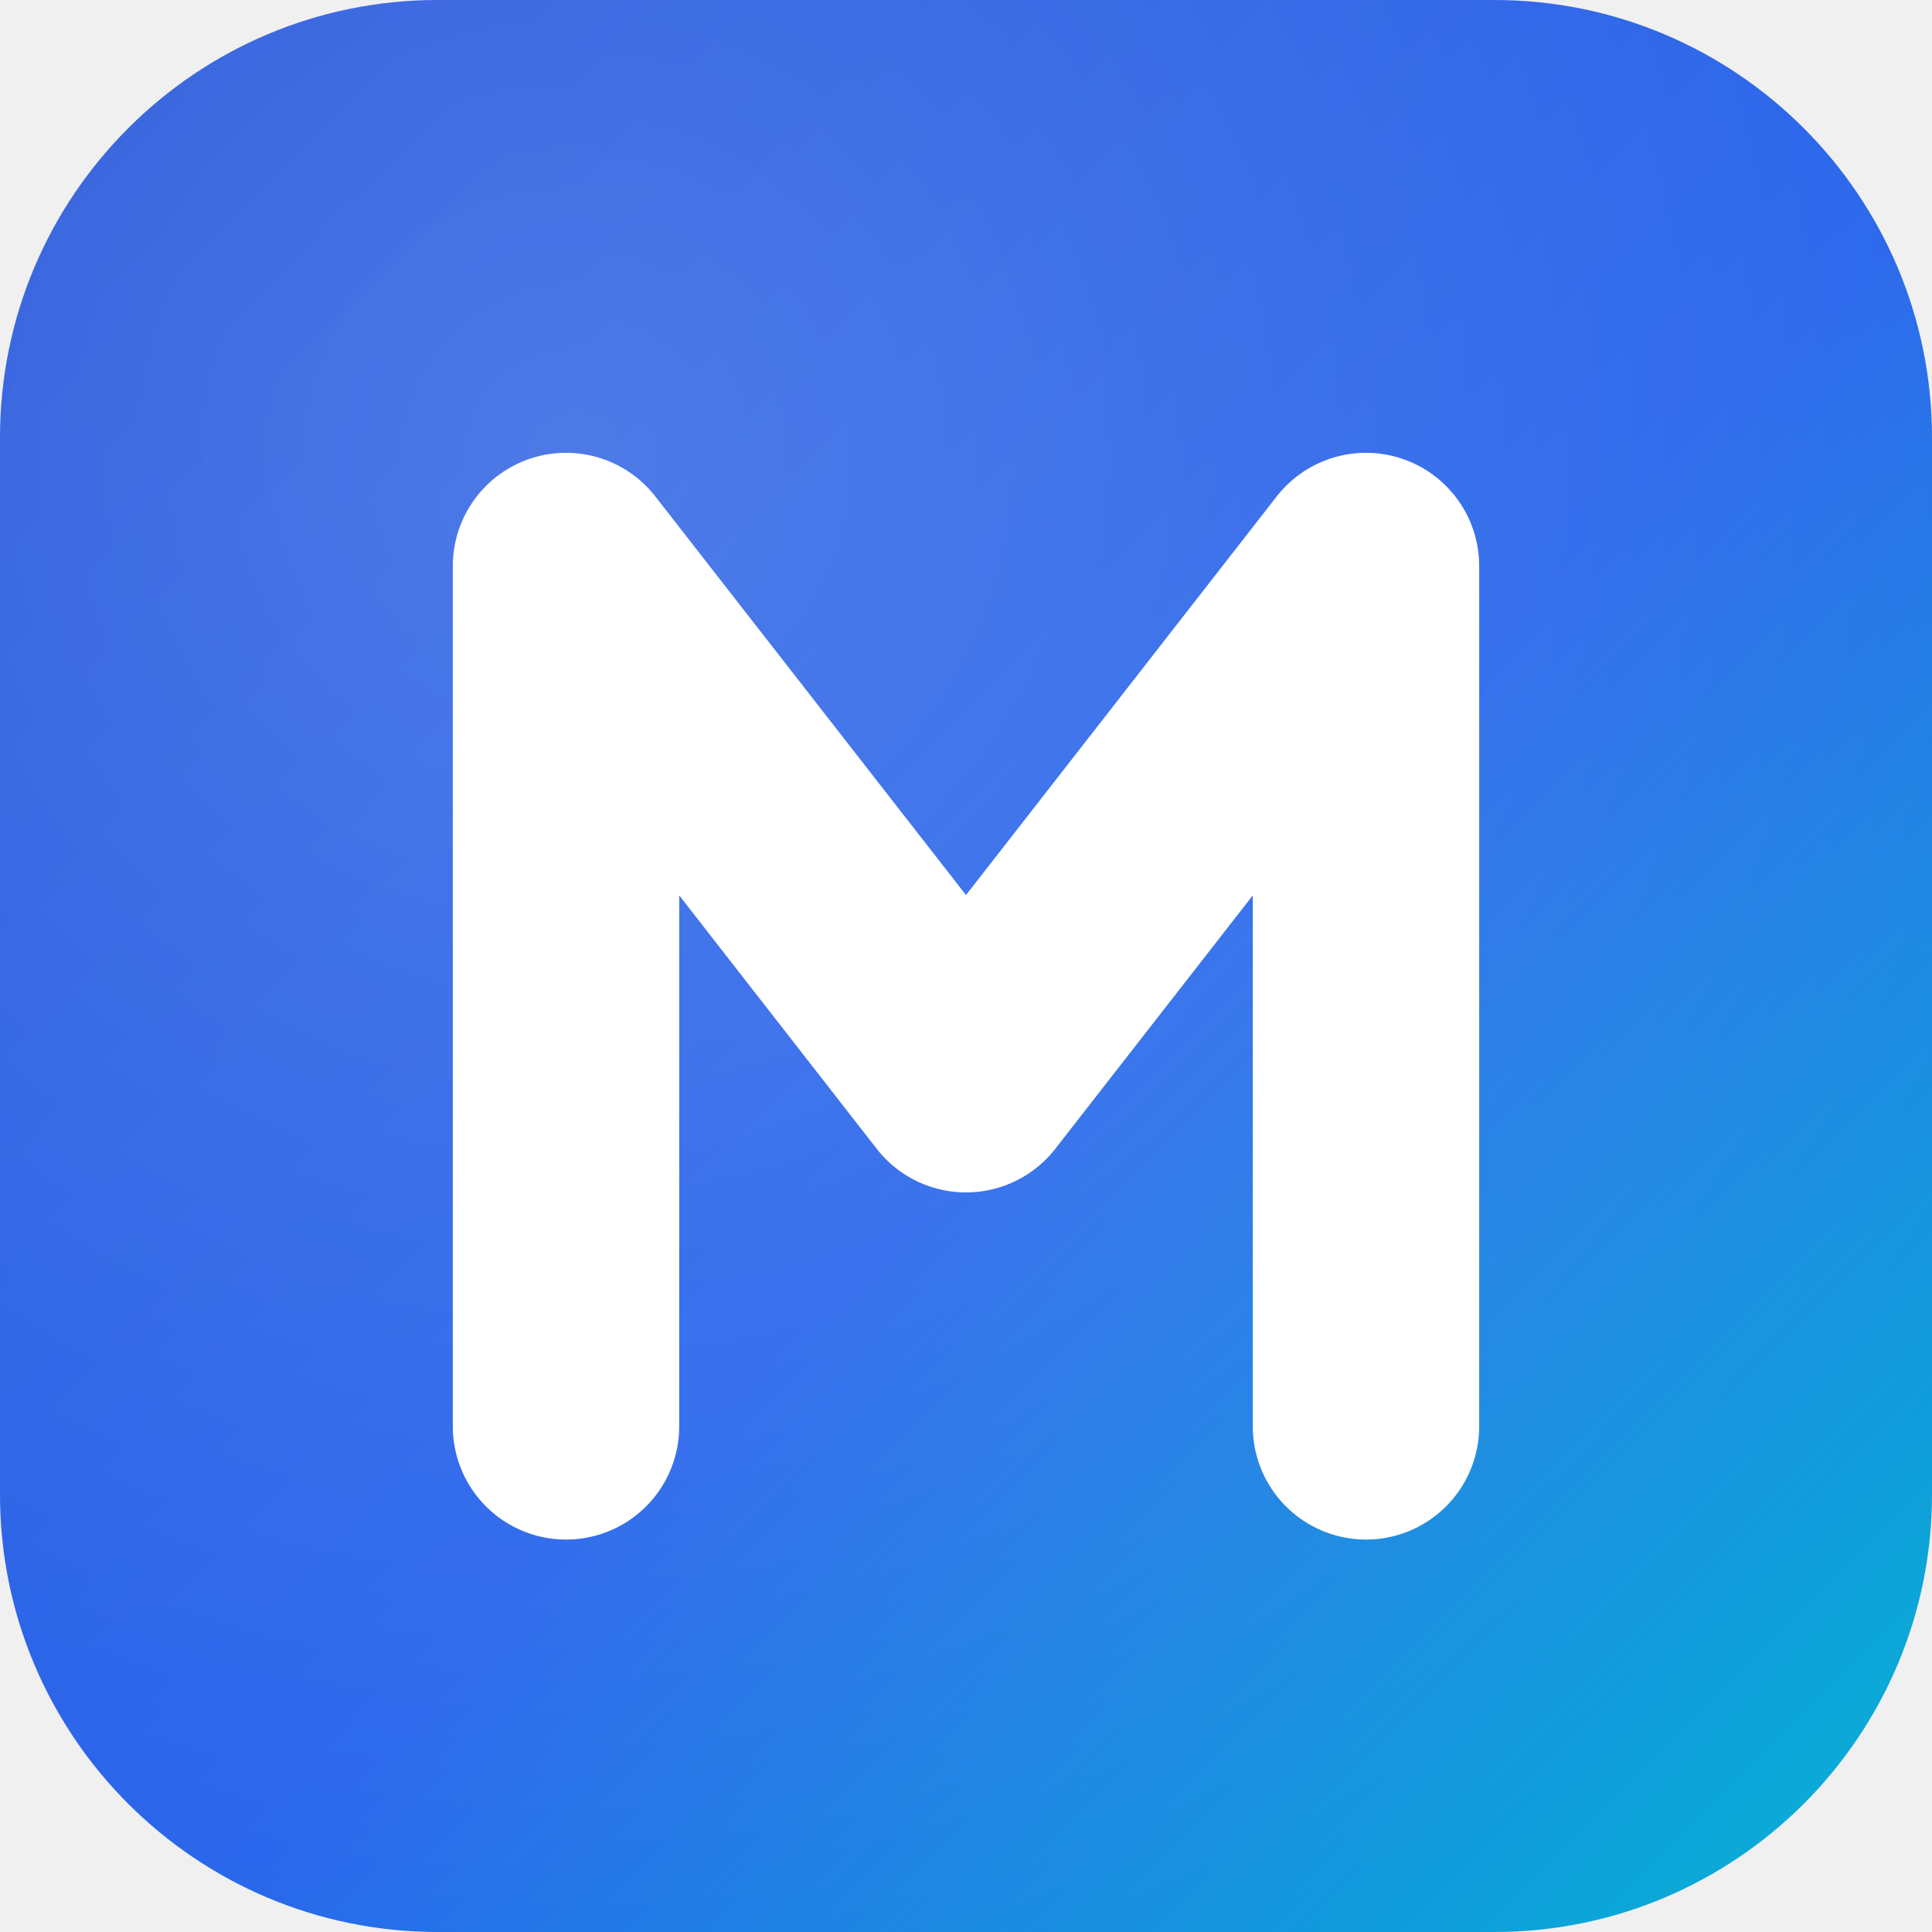
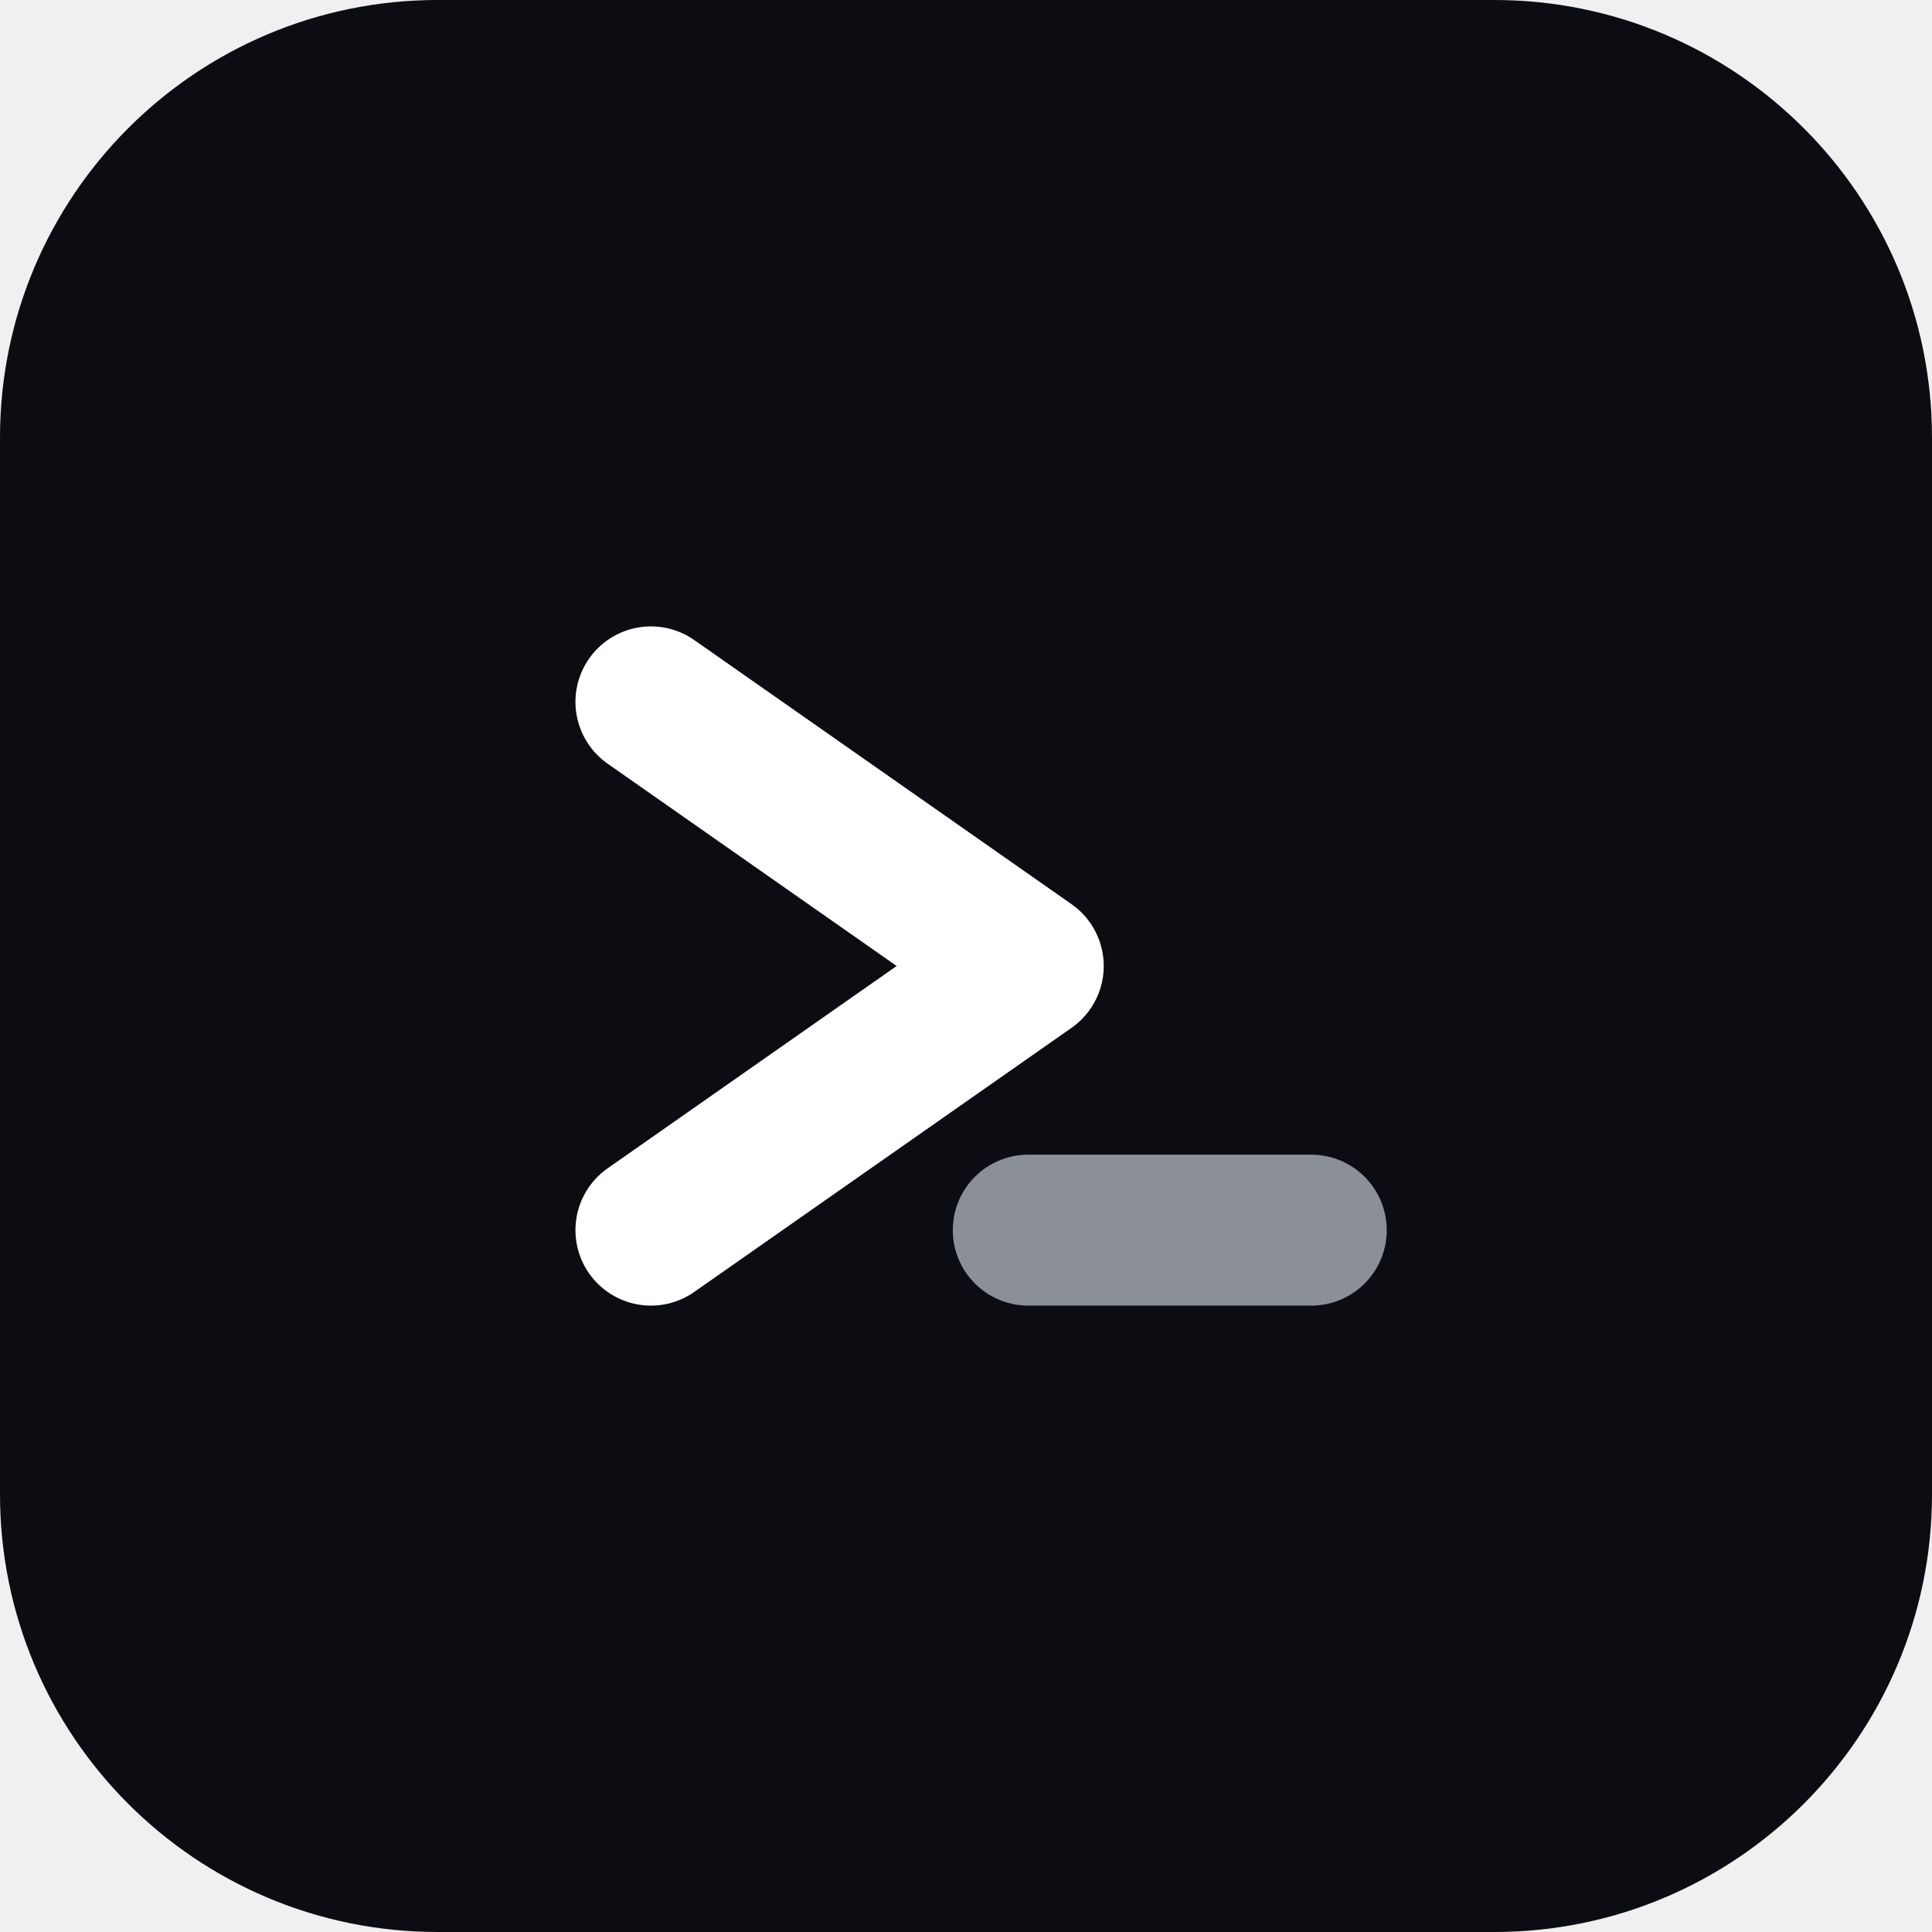
<svg xmlns="http://www.w3.org/2000/svg" width="1024" height="1024" viewBox="0 0 1024 1024">
-   <defs>
-     <linearGradient id="bg" x1="0" y1="0" x2="1024" y2="1024" gradientUnits="userSpaceOnUse">
-       <stop offset="0" stop-color="#1D4ED8" />
-       <stop offset="0.55" stop-color="#2563EB" />
-       <stop offset="1" stop-color="#06B6D4" />
-     </linearGradient>
-     <radialGradient id="glow" cx="0.3" cy="0.24" r="0.85">
-       <stop offset="0" stop-color="#ffffff" stop-opacity="0.20" />
-       <stop offset="1" stop-color="#ffffff" stop-opacity="0" />
-     </radialGradient>
-   </defs>
-   <rect x="0" y="0" width="1024" height="1024" rx="232" ry="232" fill="url(#bg)" />
-   <rect x="0" y="0" width="1024" height="1024" rx="232" ry="232" fill="url(#glow)" />
-   <path d="M 300 756 L 300 300 L 512 572 L 724 300 L 724 756" fill="none" stroke="#ffffff" stroke-width="120" stroke-linecap="round" stroke-linejoin="round" />
+   <rect x="0" y="0" width="1024" height="1024" rx="232" ry="232" fill="#0B0D12" />
+   <path d="M345 372 L545 512 L345 652" fill="none" stroke="#FFFFFF" stroke-width="80" stroke-linecap="round" stroke-linejoin="round" />
+   <path d="M545 652 H695" fill="none" stroke="#8A8F98" stroke-width="80" stroke-linecap="round" />
</svg>
